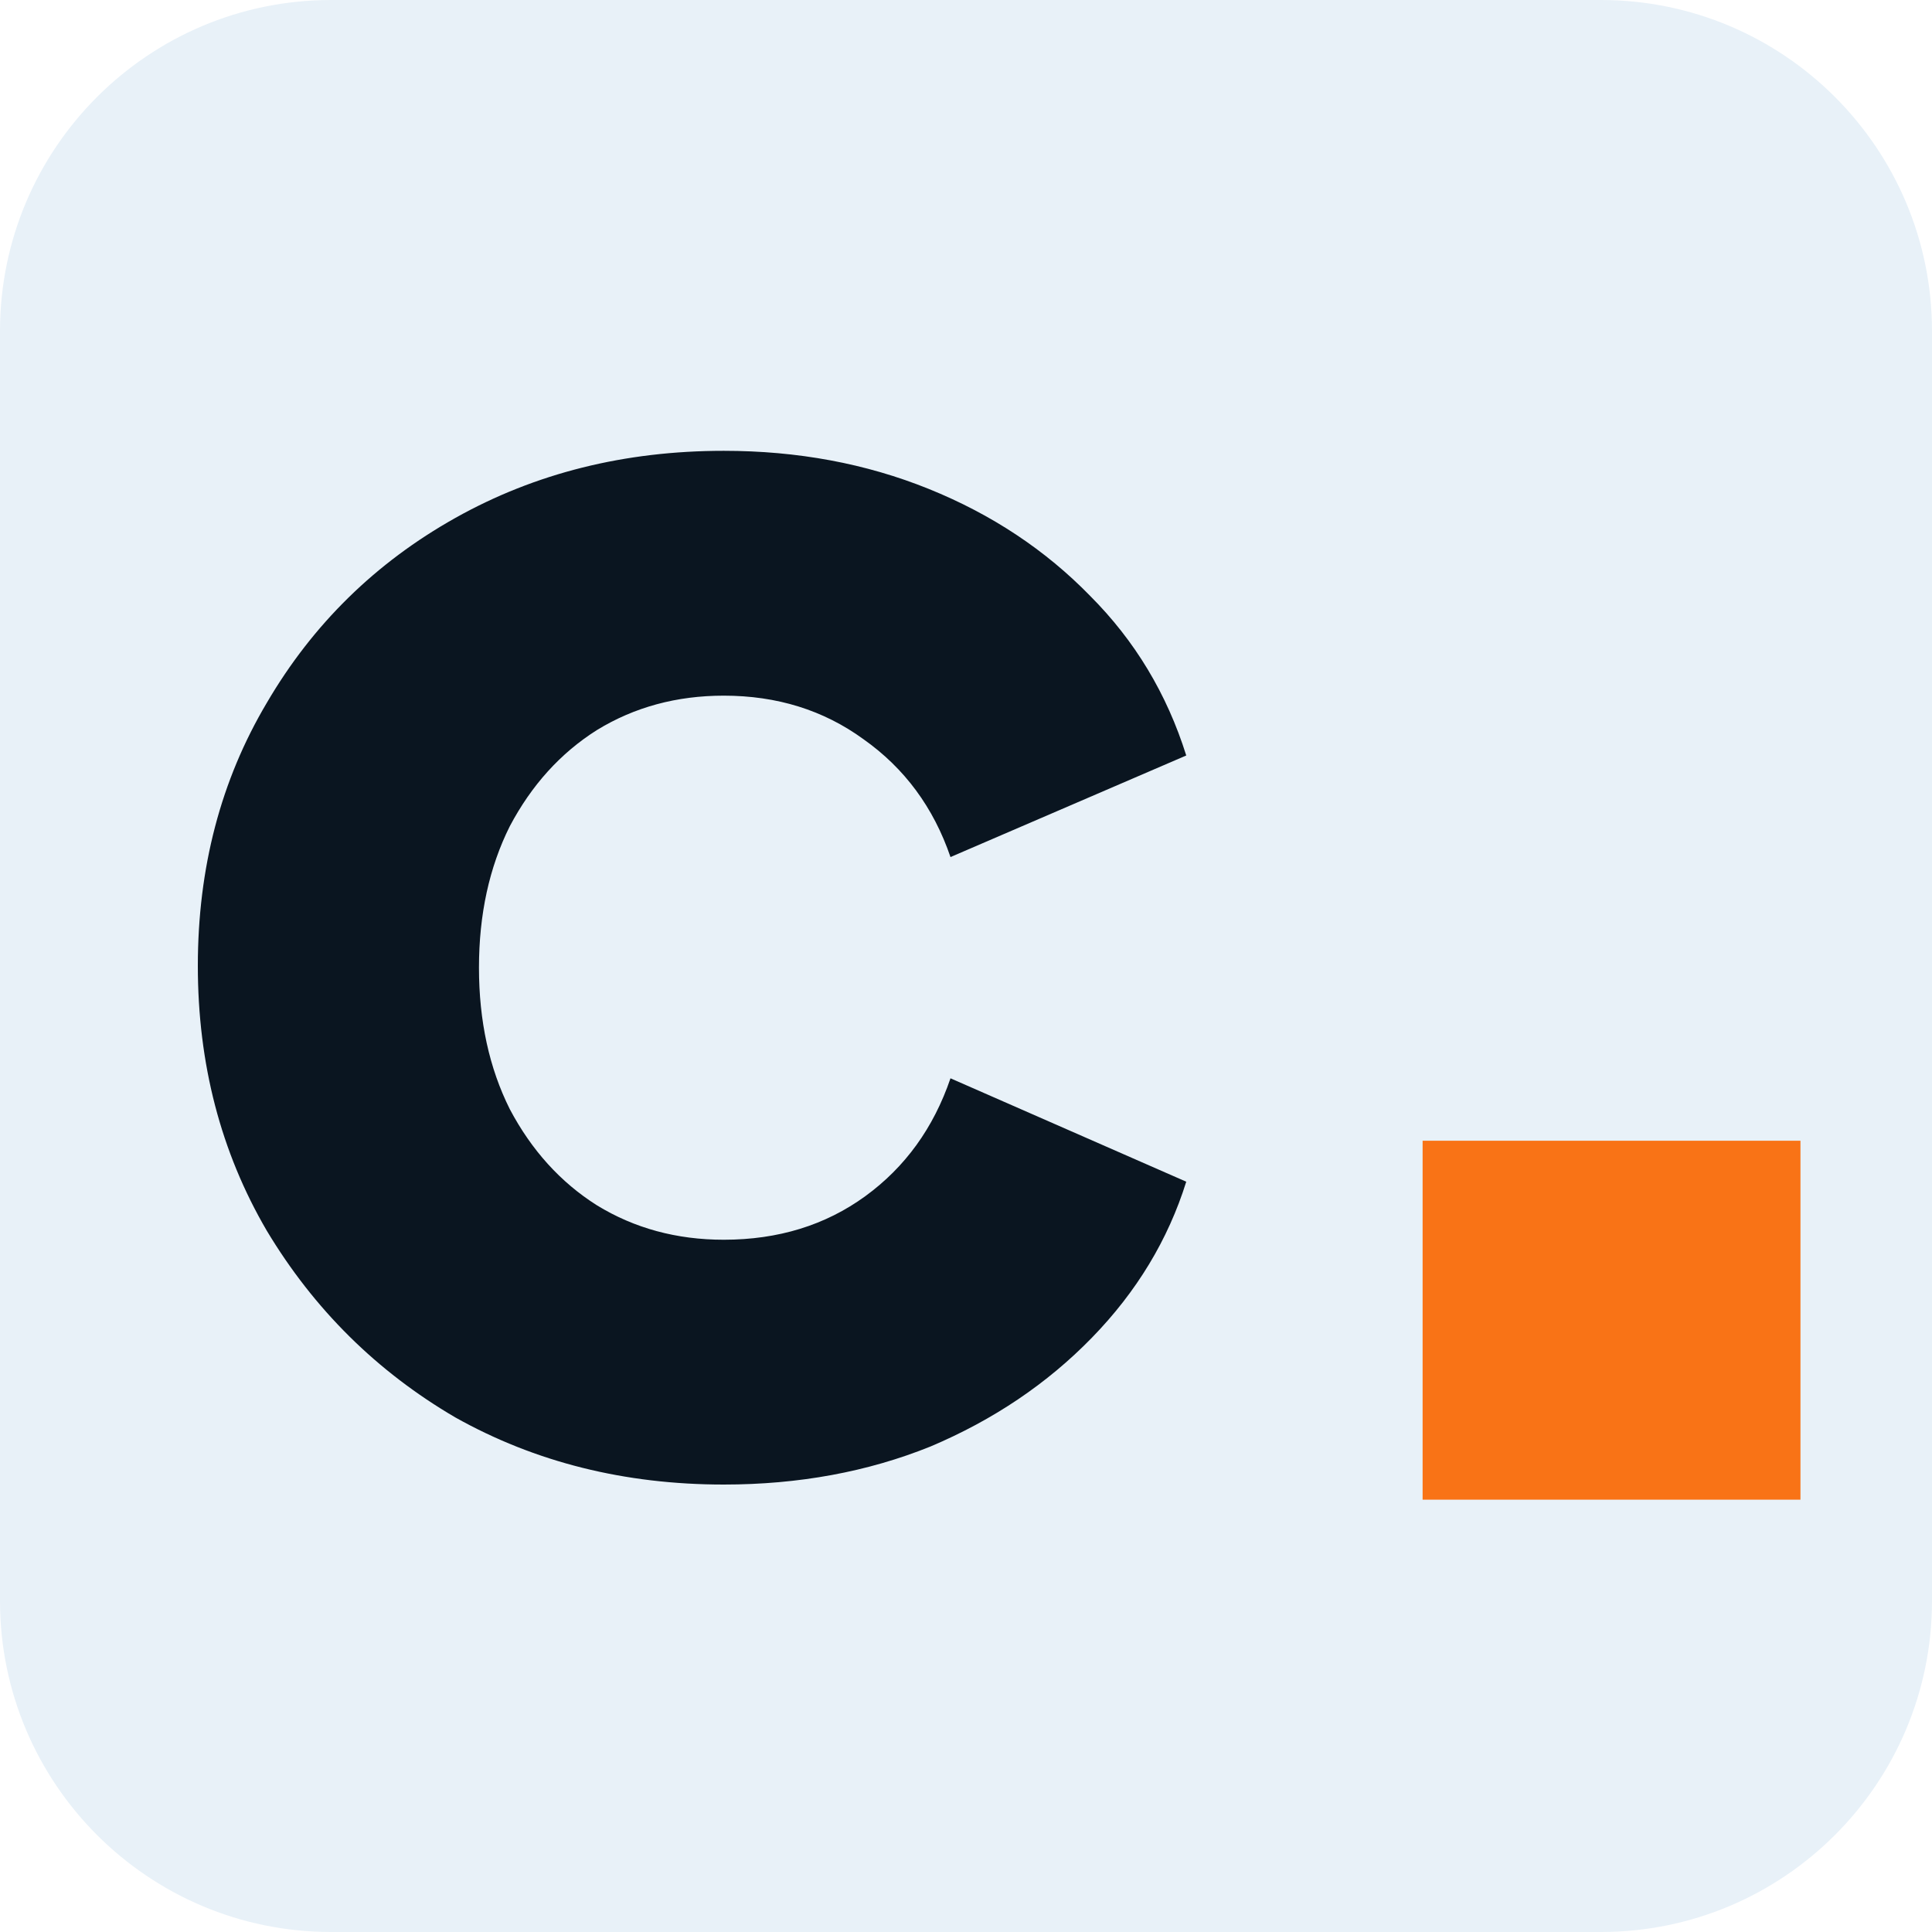
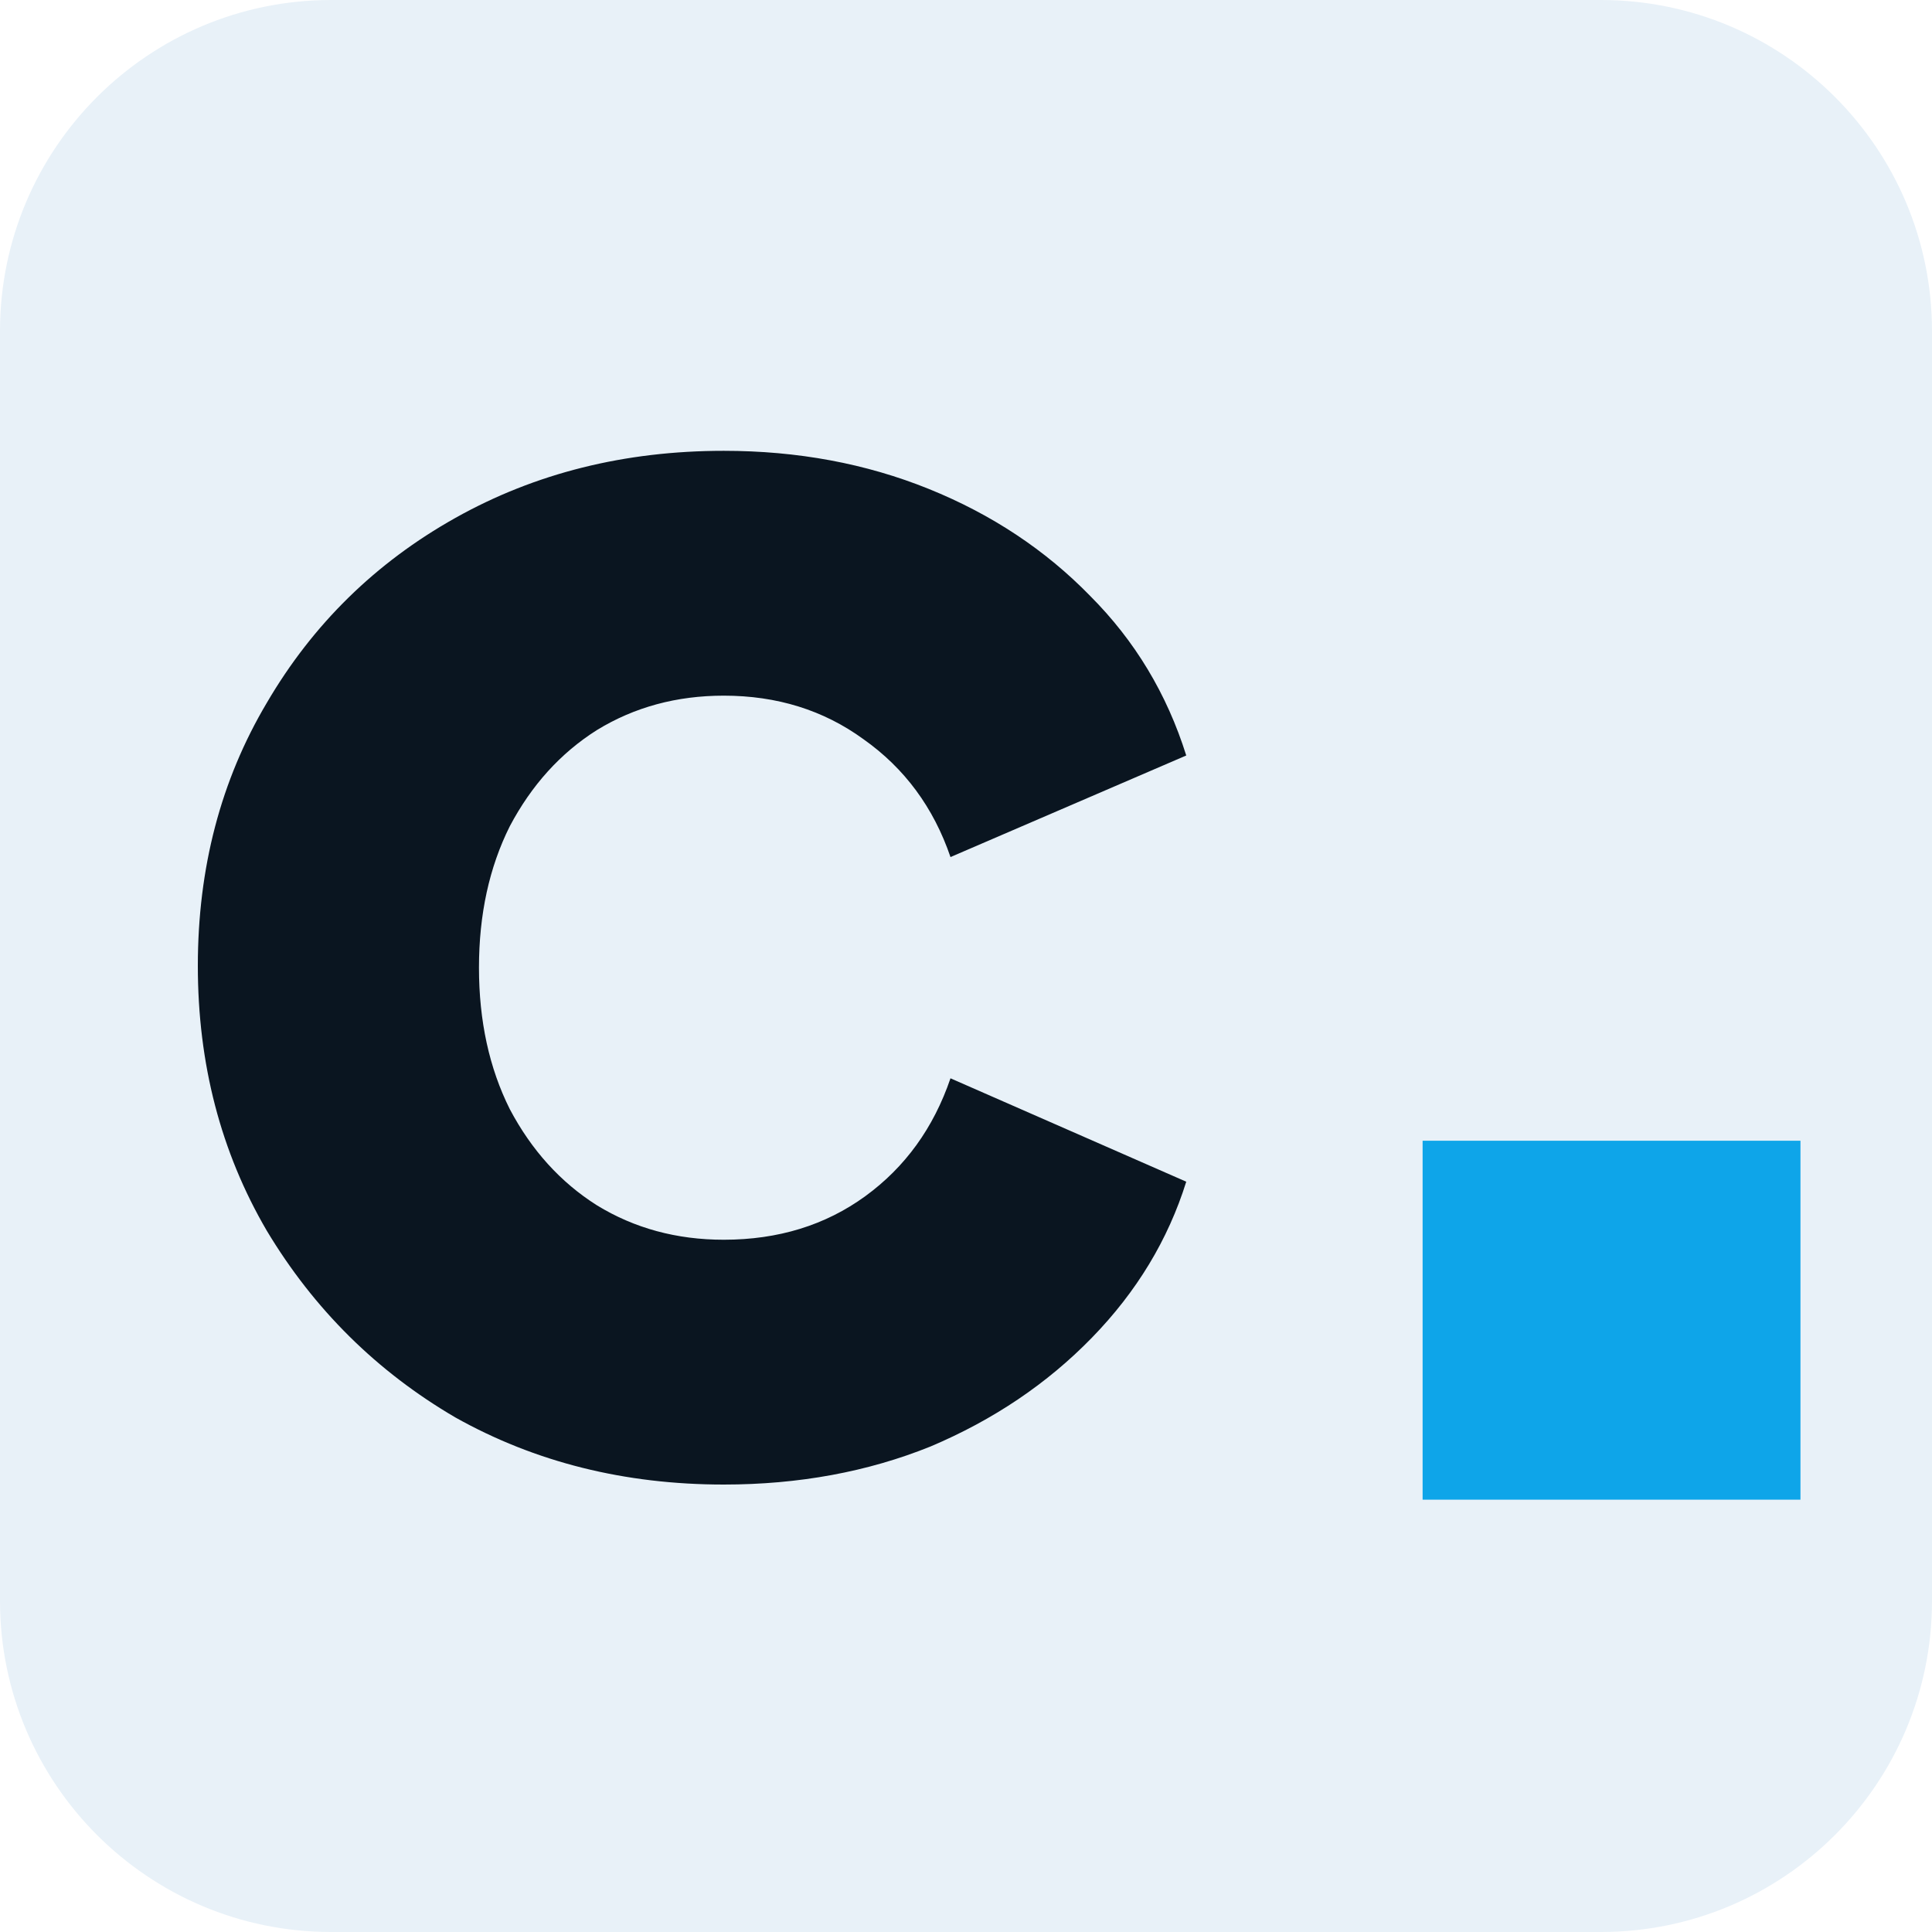
<svg xmlns="http://www.w3.org/2000/svg" width="70" height="70" viewBox="0 0 70 70" fill="none">
  <rect width="70" height="70" rx="12" fill="#e8f1f8" />
  <path d="M26.224 53.788C22.632 53.788 19.39 52.978 16.499 51.357C13.652 49.693 11.374 47.437 9.665 44.589C8.001 41.742 7.168 38.544 7.168 34.995C7.168 31.447 8.001 28.271 9.665 25.468C11.33 22.62 13.608 20.386 16.499 18.765C19.39 17.144 22.632 16.334 26.224 16.334C28.896 16.334 31.372 16.794 33.65 17.714C35.927 18.634 37.877 19.926 39.498 21.591C41.118 23.212 42.279 25.139 42.98 27.373L34.438 31.053C33.825 29.257 32.773 27.833 31.284 26.782C29.838 25.73 28.152 25.205 26.224 25.205C24.516 25.205 22.983 25.621 21.625 26.453C20.31 27.285 19.259 28.446 18.471 29.936C17.726 31.425 17.354 33.134 17.354 35.061C17.354 36.989 17.726 38.697 18.471 40.187C19.259 41.676 20.31 42.837 21.625 43.669C22.983 44.502 24.516 44.918 26.224 44.918C28.196 44.918 29.904 44.392 31.35 43.341C32.795 42.289 33.825 40.866 34.438 39.069L42.98 42.815C42.323 44.918 41.184 46.801 39.563 48.466C37.943 50.131 35.993 51.445 33.715 52.409C31.437 53.328 28.94 53.788 26.224 53.788Z" fill="#0a1520" />
-   <rect x="51.544" y="41.331" width="13.69" height="13.005" fill="#f97316" />
+   <rect x="51.544" y="41.331" width="13.69" height="13.005" fill="#0ea5e9" />
</svg>
